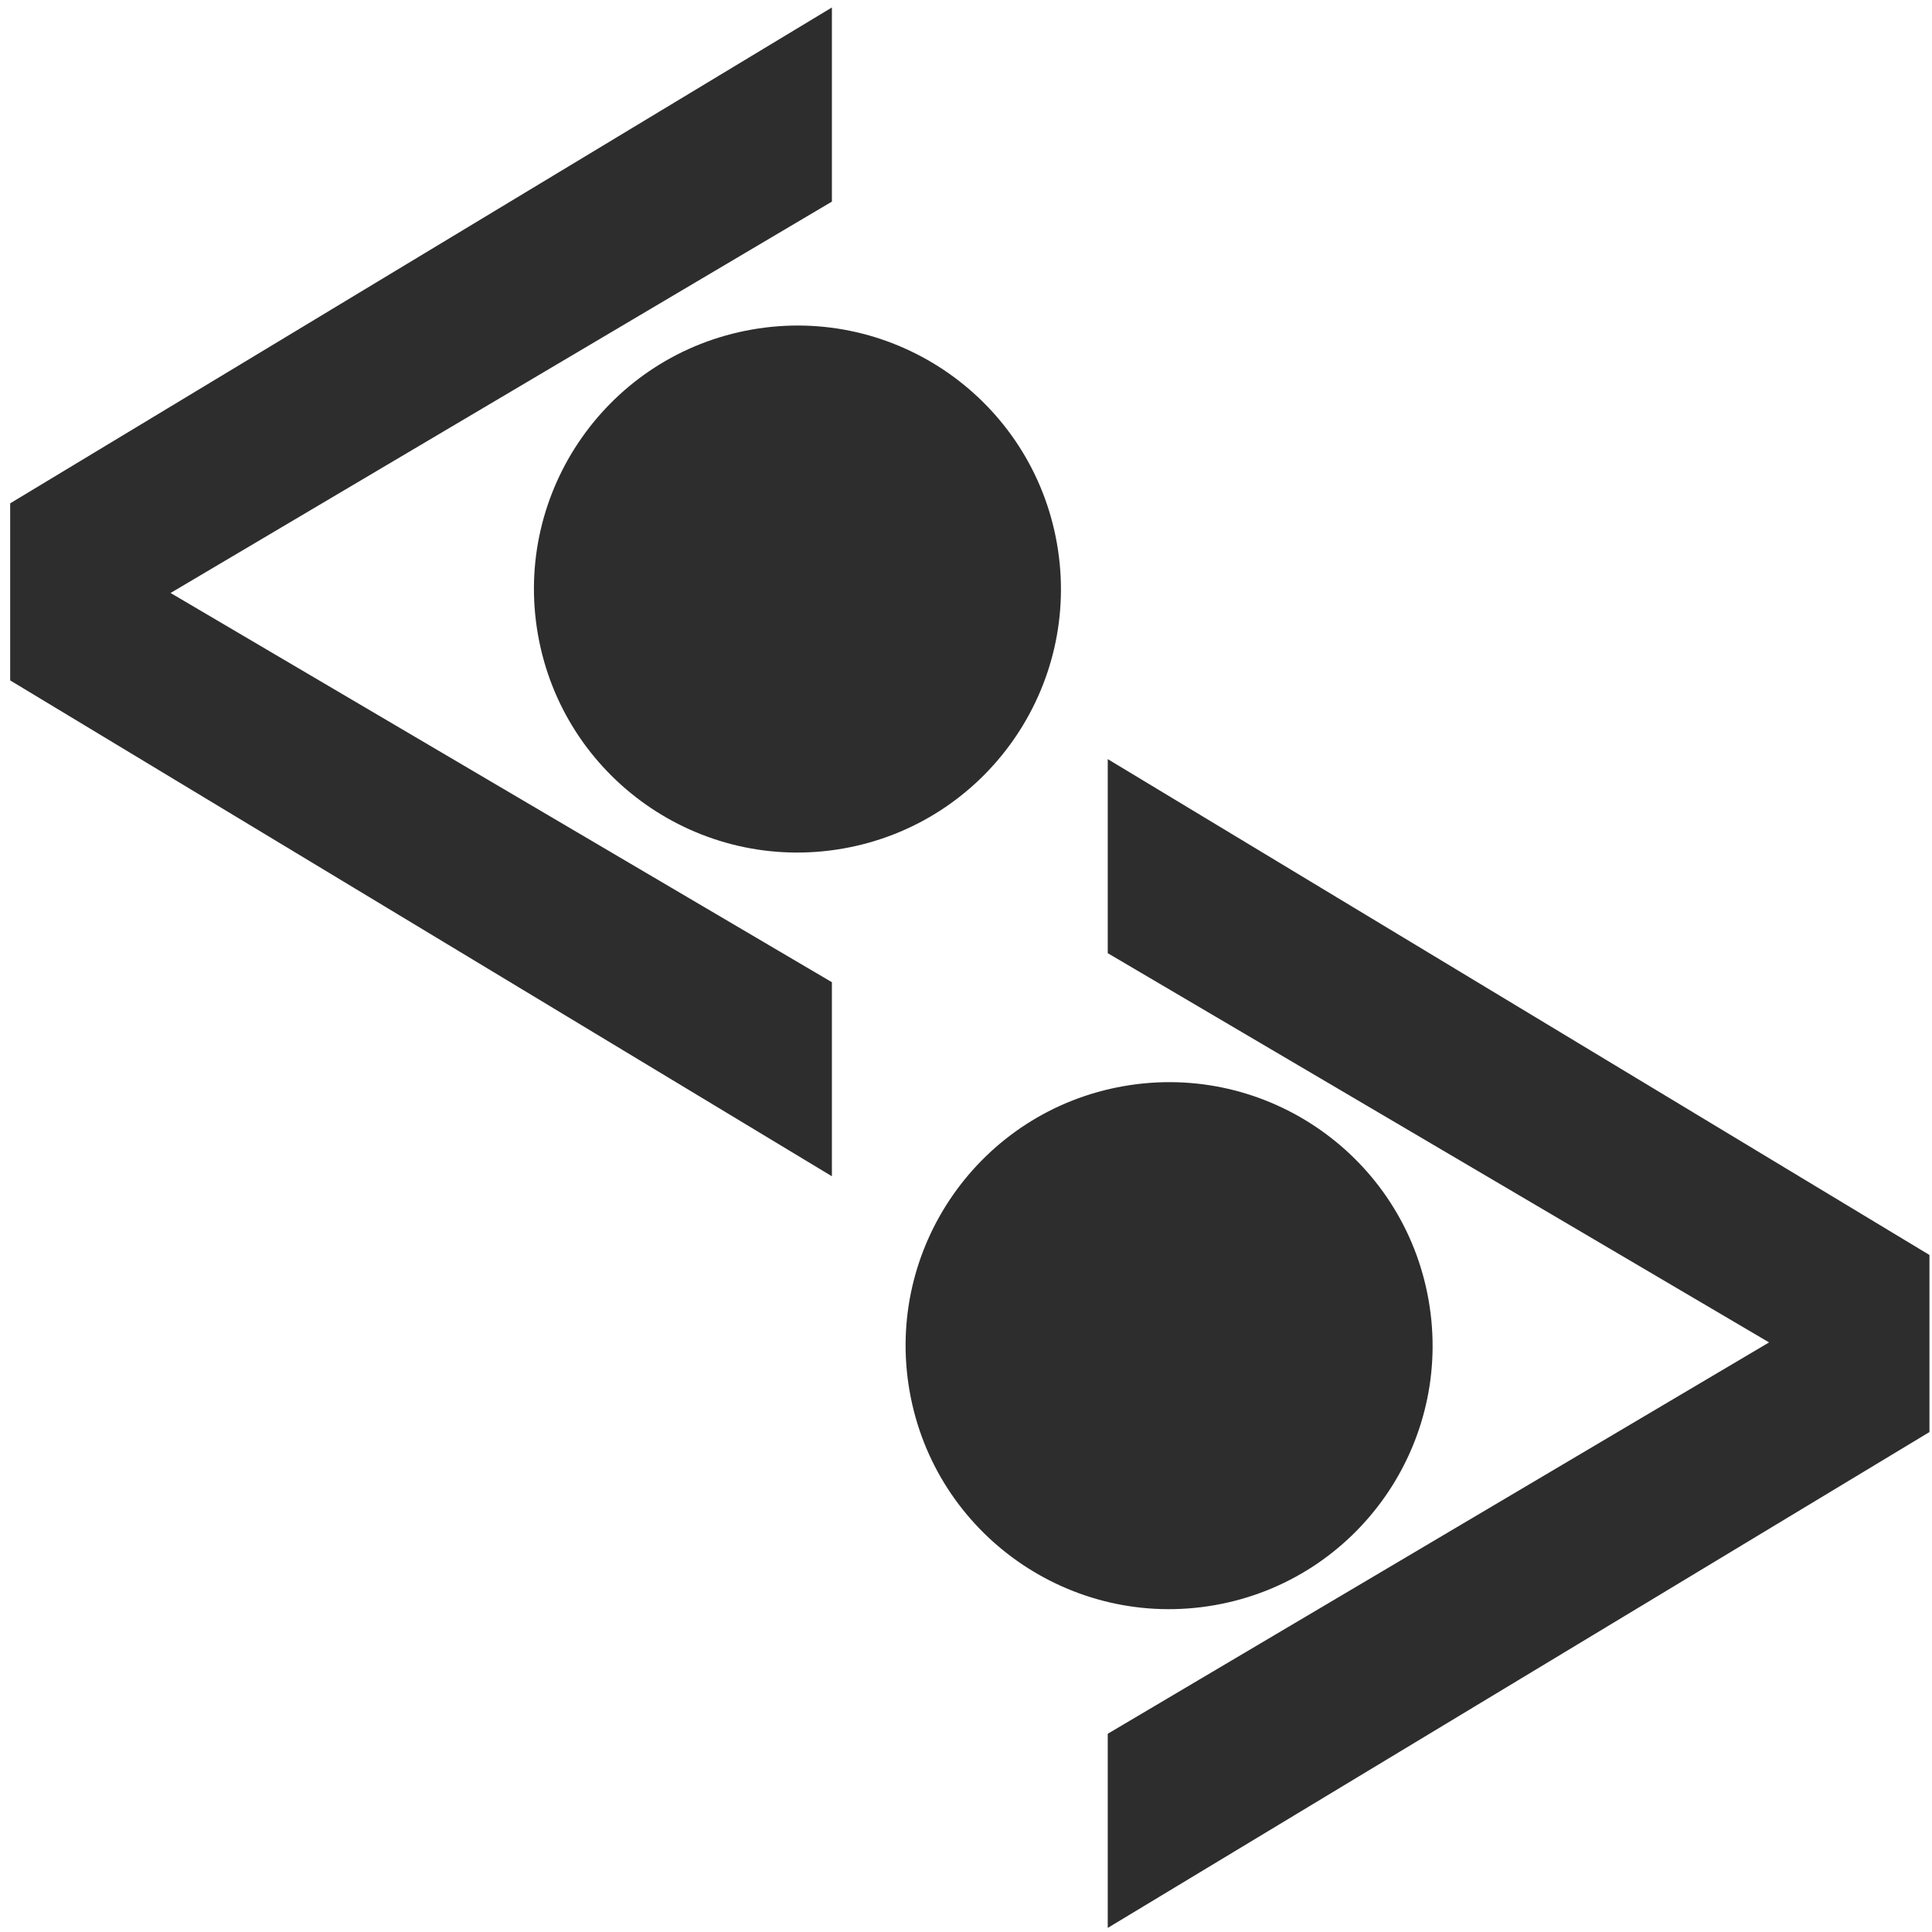
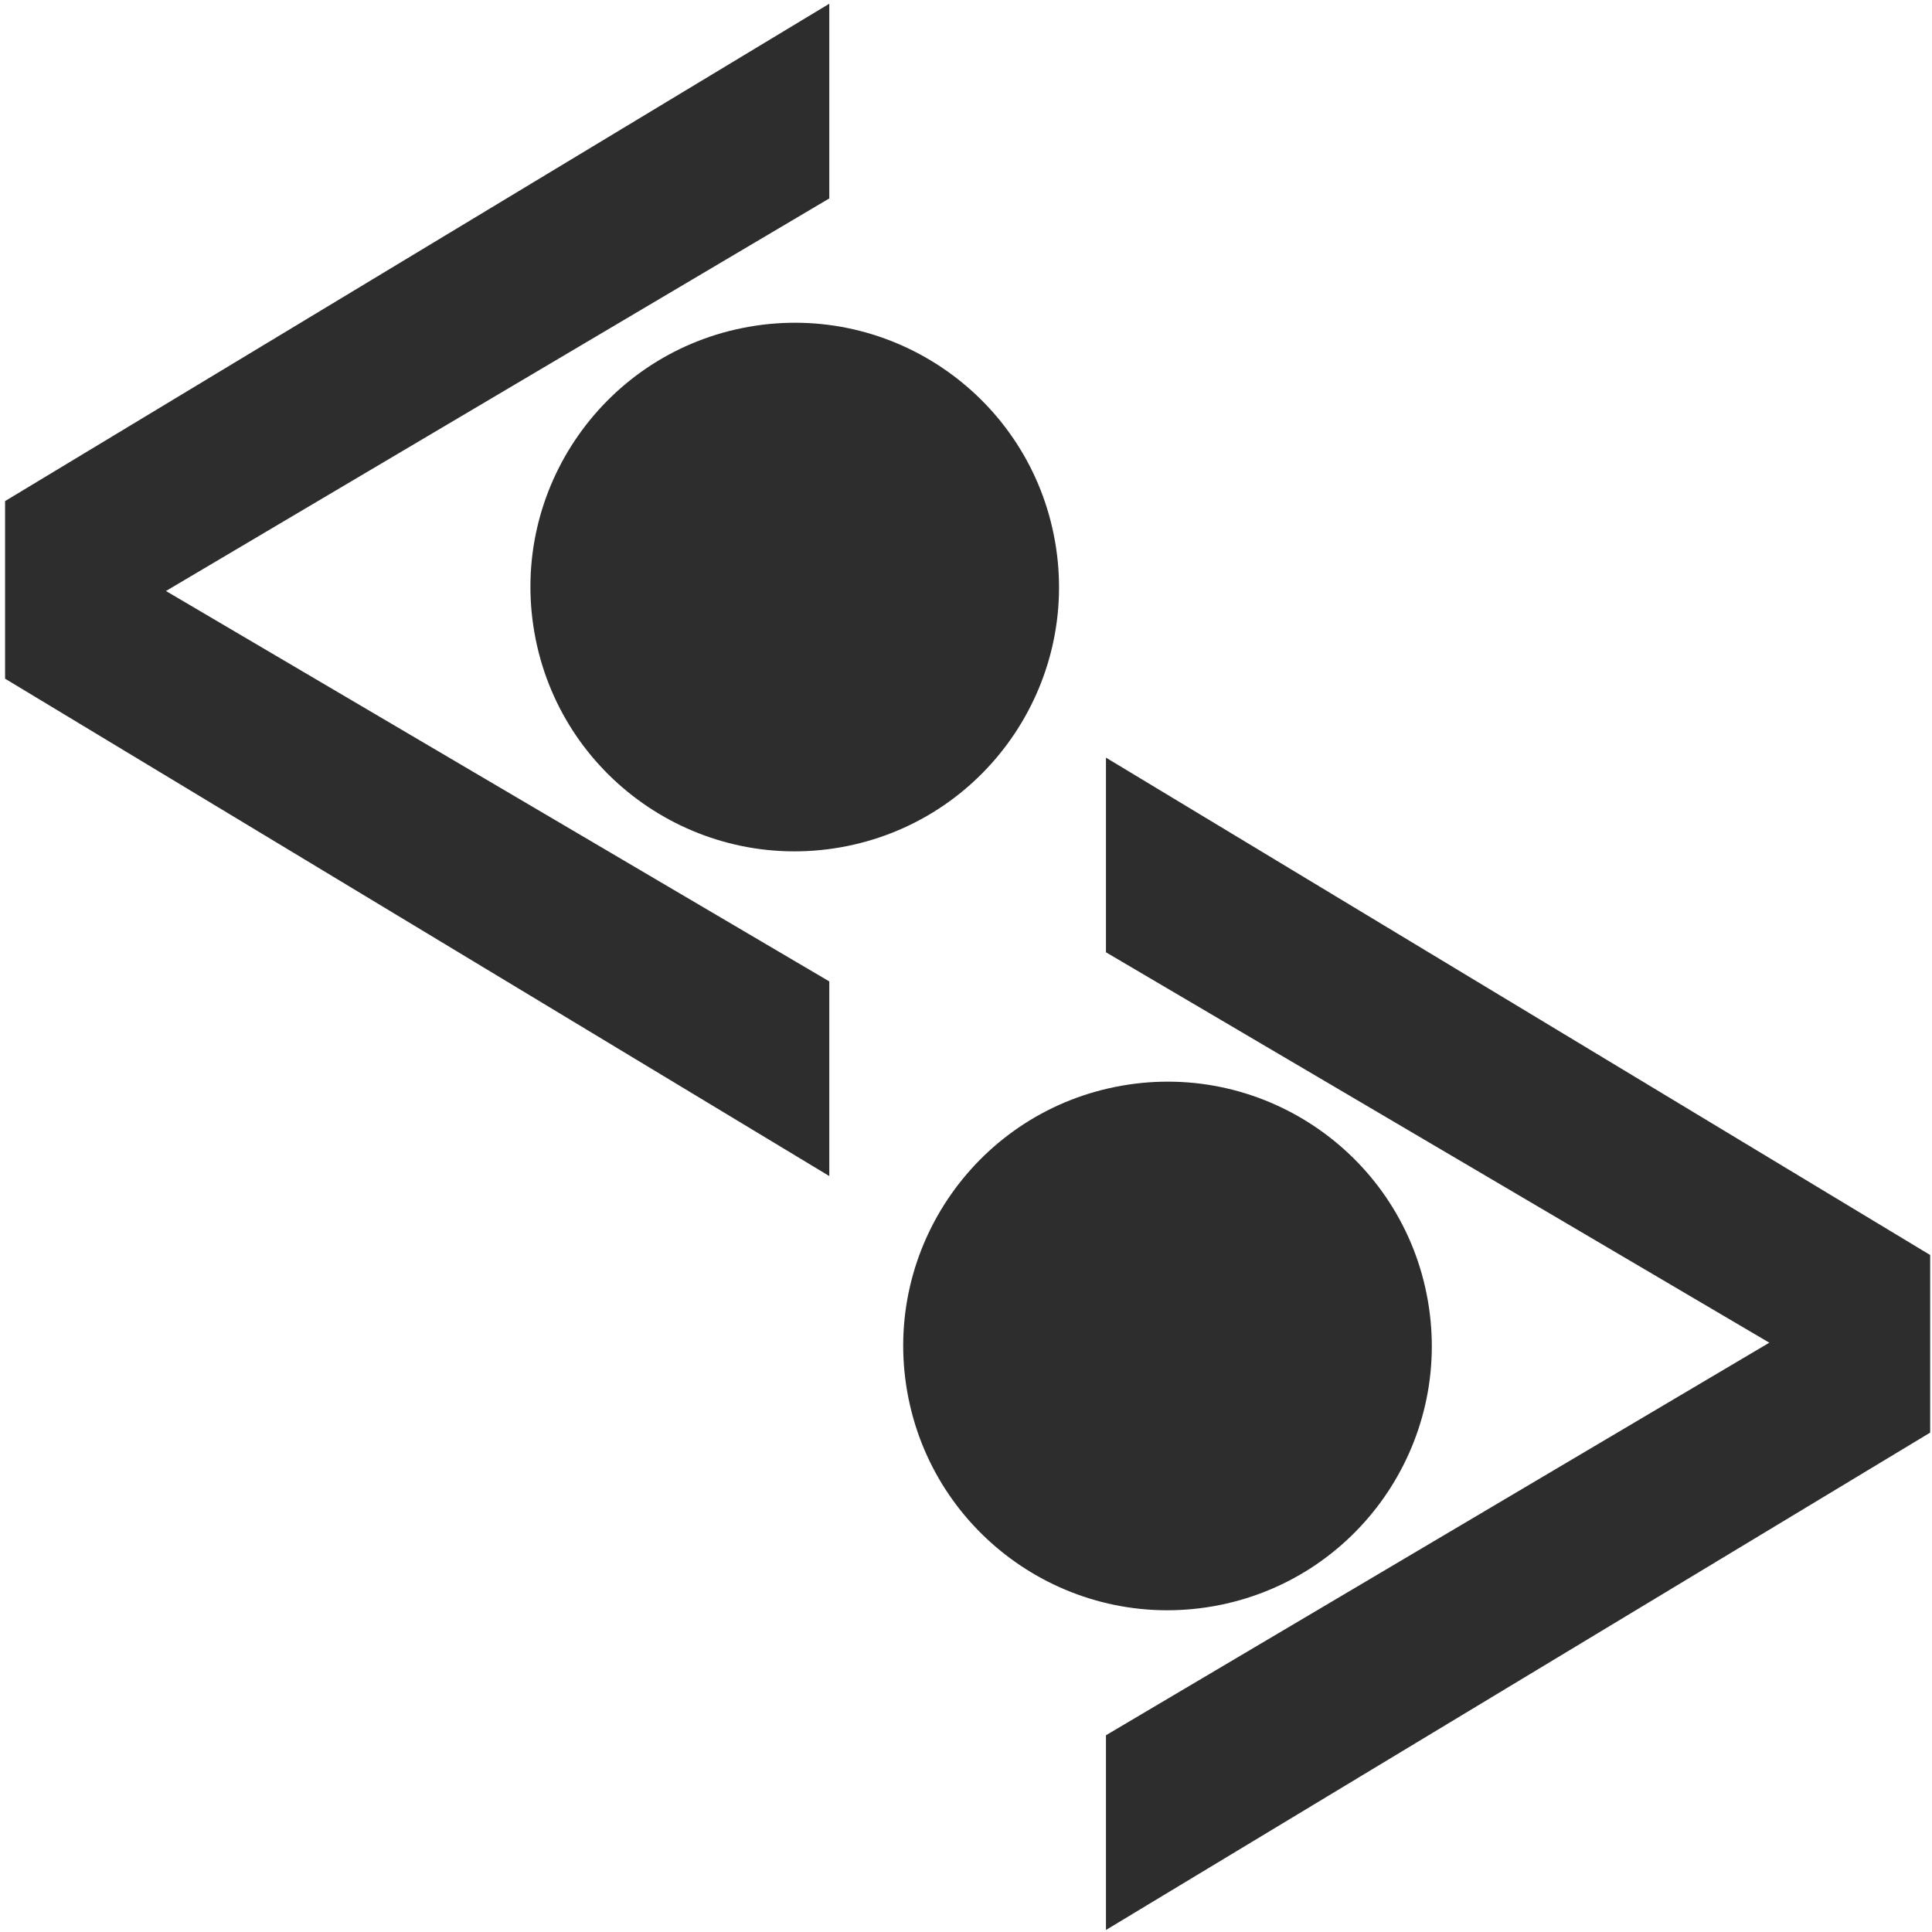
- <svg xmlns="http://www.w3.org/2000/svg" width="16" height="16" id="svg3765" version="1.1">
+ <svg xmlns="http://www.w3.org/2000/svg" width="32" height="32" id="svg3765" version="1.1">
  <defs id="defs3767" />
-   <g id="layer1" transform="translate(0,-32)">
+   <g id="layer1" transform="translate(0,-16)">
    <g id="layer1-4" transform="translate(0.2020297,-1.9622142e-8)">
      <g transform="translate(-0.3705977,-0.09089584)" id="layer1-9">
        <g id="layer1-9-3" transform="translate(-44.95179,-4.141626)">
-           <path style="fill:#2d2d2d;fill-opacity:1;stroke:none" id="path3967-0-9-7-2-9" d="m 6.212,6.82 a 2.513,2.513 0 1 1 -5.026,0 2.513,2.513 0 1 1 5.026,0 z" transform="matrix(-0.8551809,0.1500936,0.1500936,0.8551809,56.94202,40.98921)" />
-           <g style="font-size:40px;font-style:normal;font-weight:normal;line-height:125%;letter-spacing:0px;word-spacing:0px;fill:#2d2d2d;fill-opacity:1;stroke:none;font-family:Sans" id="text4278" transform="matrix(1.689876,0,0,0.6120029,-31.22847,14.0359)">
+           <path style="fill:#2d2d2d;fill-opacity:1;stroke:none" id="path3967-0-9-7-2-9" d="m 6.212,6.82 a 2.513,2.513 0 1 1 -5.026,0 2.513,2.513 0 1 1 5.026,0 z" transform="matrix(-1.715547,0.3010973,0.3010973,1.715547,68.7503,29.71212)" />
+           <g style="font-size:40px;font-style:normal;font-weight:normal;line-height:125%;letter-spacing:0px;word-spacing:0px;fill:#2d2d2d;fill-opacity:1;stroke:none;font-family:Sans" id="text4278" transform="matrix(3.389998,0,0,1.227716,-108.1252,-24.35792)">
            <path d="m 49.257,38.997 -3.241,5.296 3.241,5.267 0,2.626 -4.027,-6.71 0,-2.396 4.027,-6.71 0,2.626" style="font-size:12px;fill:#2d2d2d;fill-opacity:1;-inkscape-font-specification:Sans" id="path4283" />
          </g>
-           <path style="fill:#2d2d2d;fill-opacity:1;stroke:none" id="path3967-0-9-7-2-9-1" d="m 6.212,6.82 a 2.513,2.513 0 1 1 -5.026,0 2.513,2.513 0 1 1 5.026,0 z" transform="matrix(-0.8551809,0.1500936,0.1500936,0.8551809,53.86415,34.72323)" />
-           <g style="font-size:40px;font-style:normal;font-weight:normal;line-height:125%;letter-spacing:0px;word-spacing:0px;fill:#2d2d2d;fill-opacity:1;stroke:none;font-family:Sans" id="text4278-7" transform="matrix(-1.689876,0,0,-0.6120029,137.5324,74.45721)">
+           <path style="fill:#2d2d2d;fill-opacity:1;stroke:none" id="path3967-0-9-7-2-9-1" d="m 6.212,6.82 a 2.513,2.513 0 1 1 -5.026,0 2.513,2.513 0 1 1 5.026,0 z" transform="matrix(-1.715547,0.3010973,0.3010973,1.715547,62.57589,17.14217)" />
+           <g style="font-size:40px;font-style:normal;font-weight:normal;line-height:125%;letter-spacing:0px;word-spacing:0px;fill:#2d2d2d;fill-opacity:1;stroke:none;font-family:Sans" id="text4278-7" transform="matrix(-3.389998,0,0,-1.227716,230.4197,96.85103)">
            <path d="m 49.257,38.997 -3.241,5.296 3.241,5.267 0,2.626 -4.027,-6.71 0,-2.396 4.027,-6.71 0,2.626" style="font-size:12px;fill:#2d2d2d;fill-opacity:1;-inkscape-font-specification:Sans" id="path4283-2" />
          </g>
        </g>
      </g>
    </g>
  </g>
</svg>
